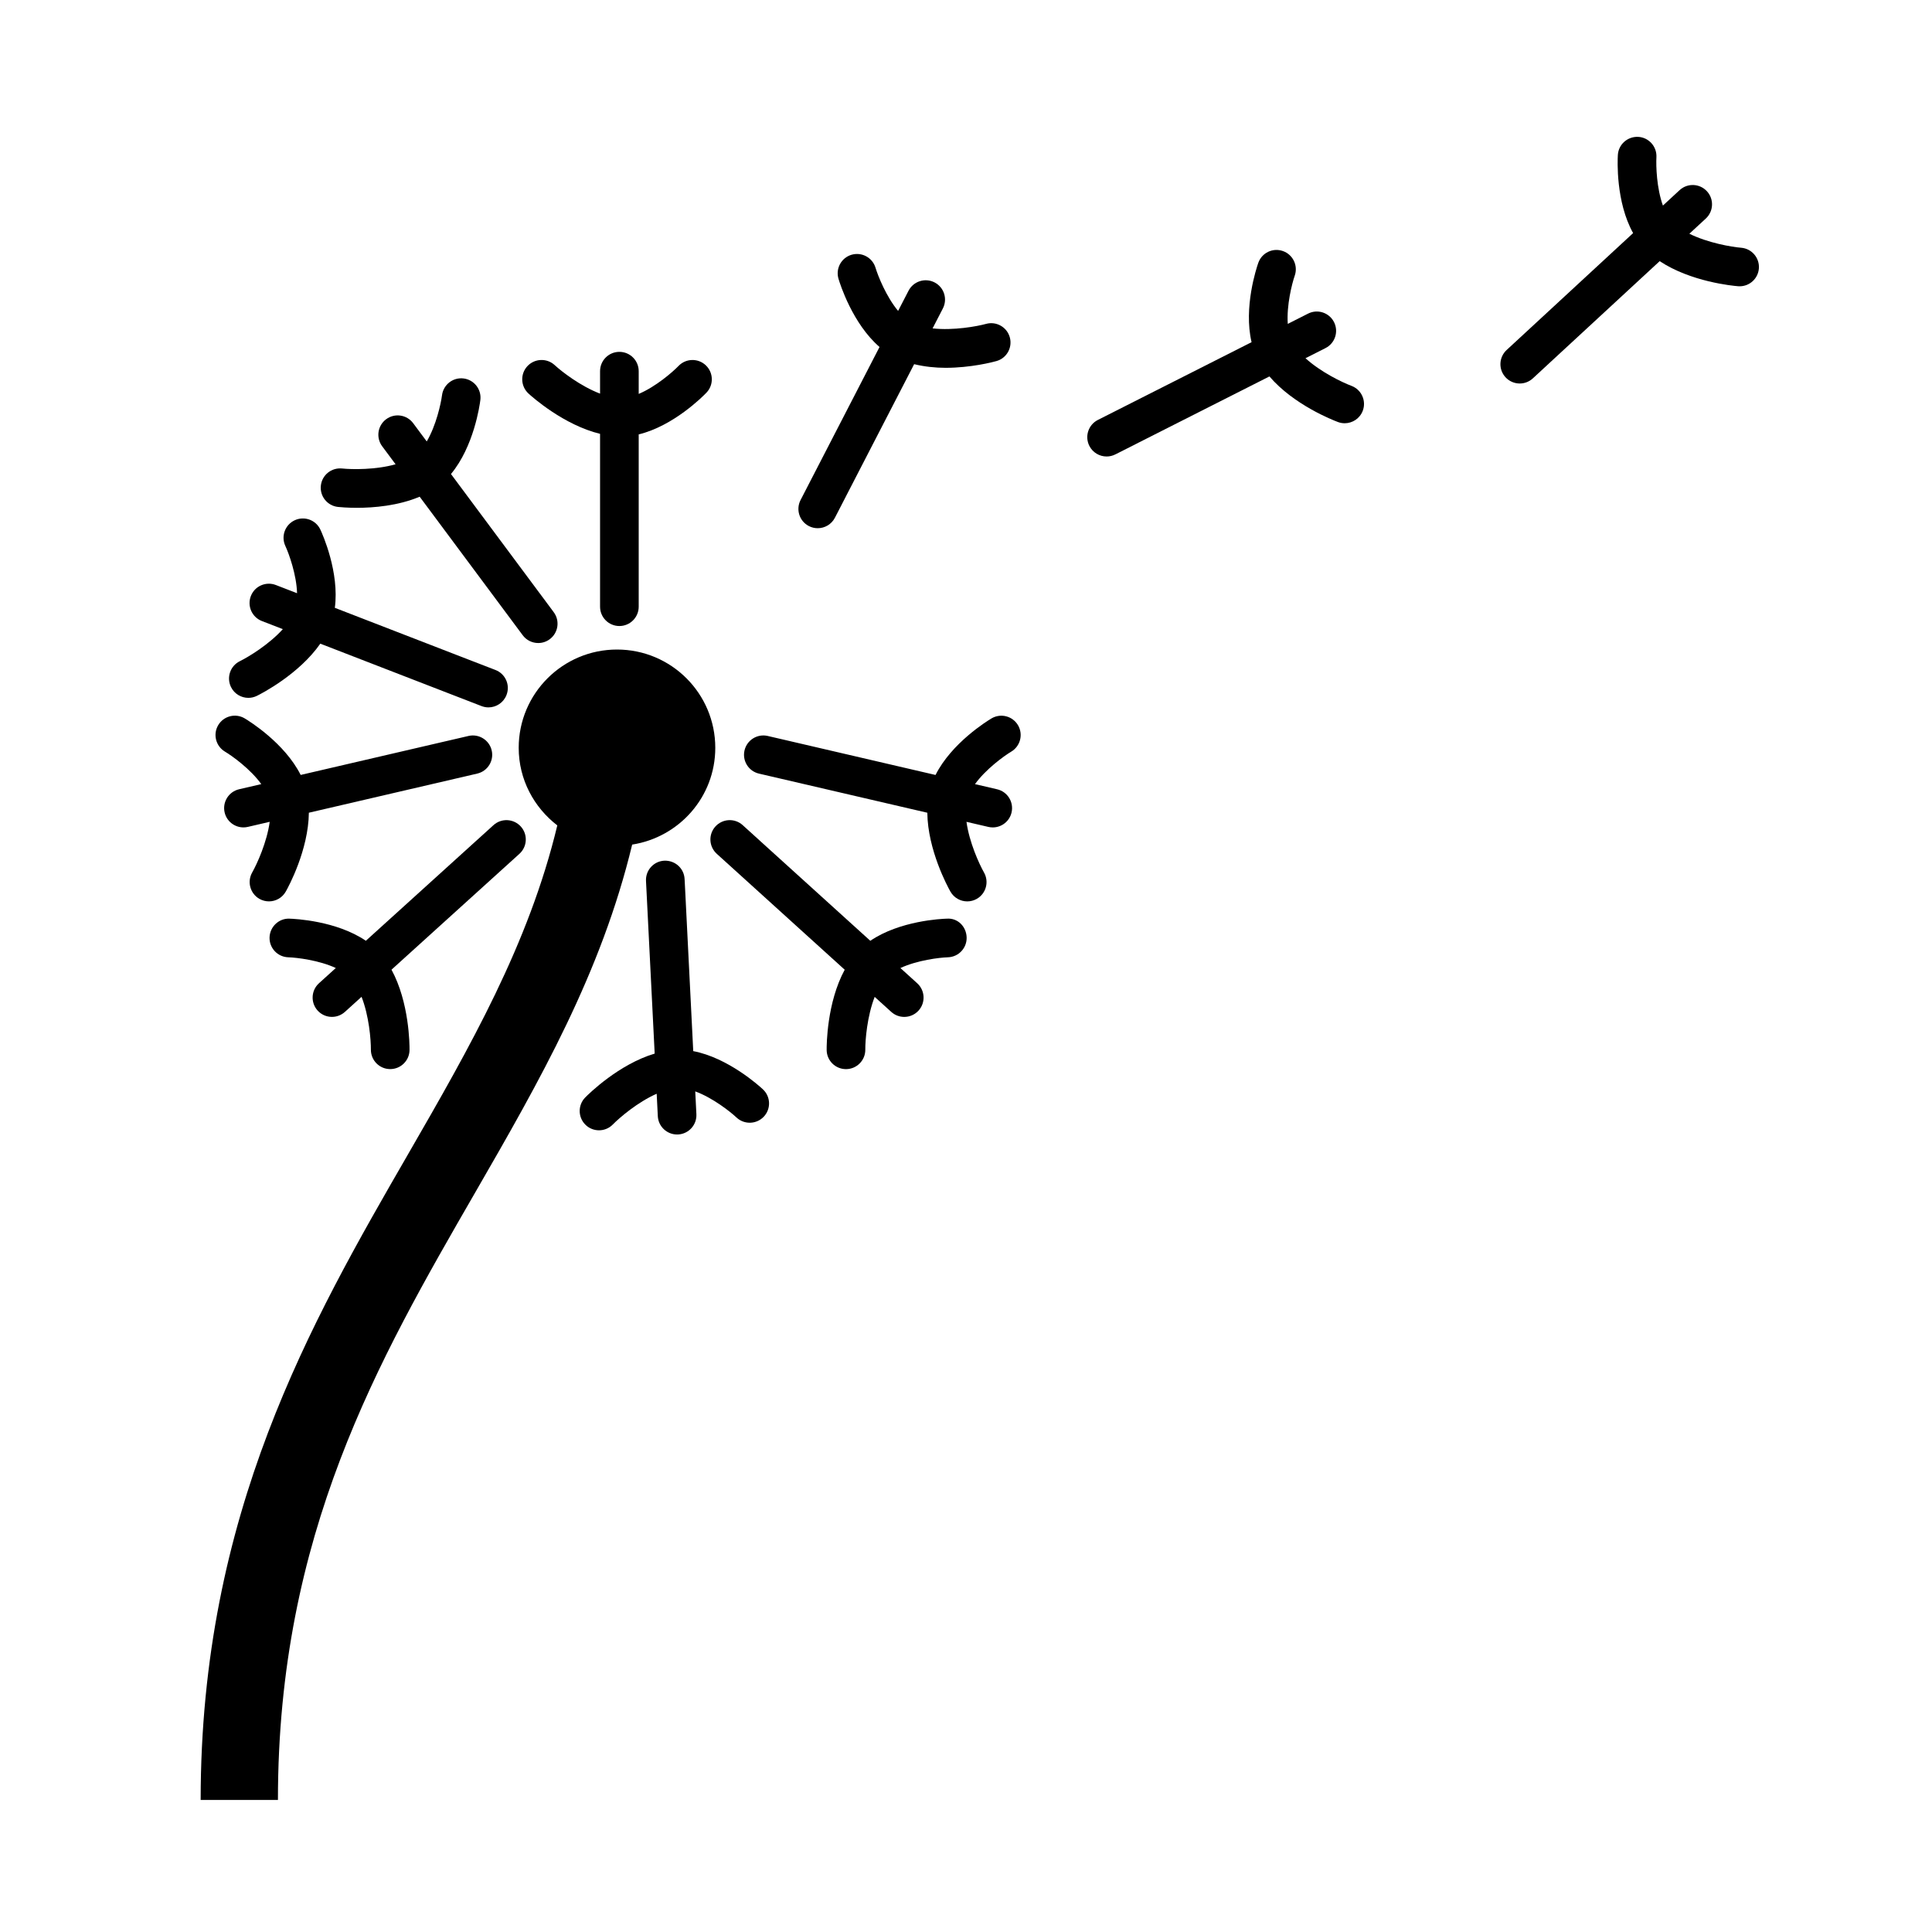
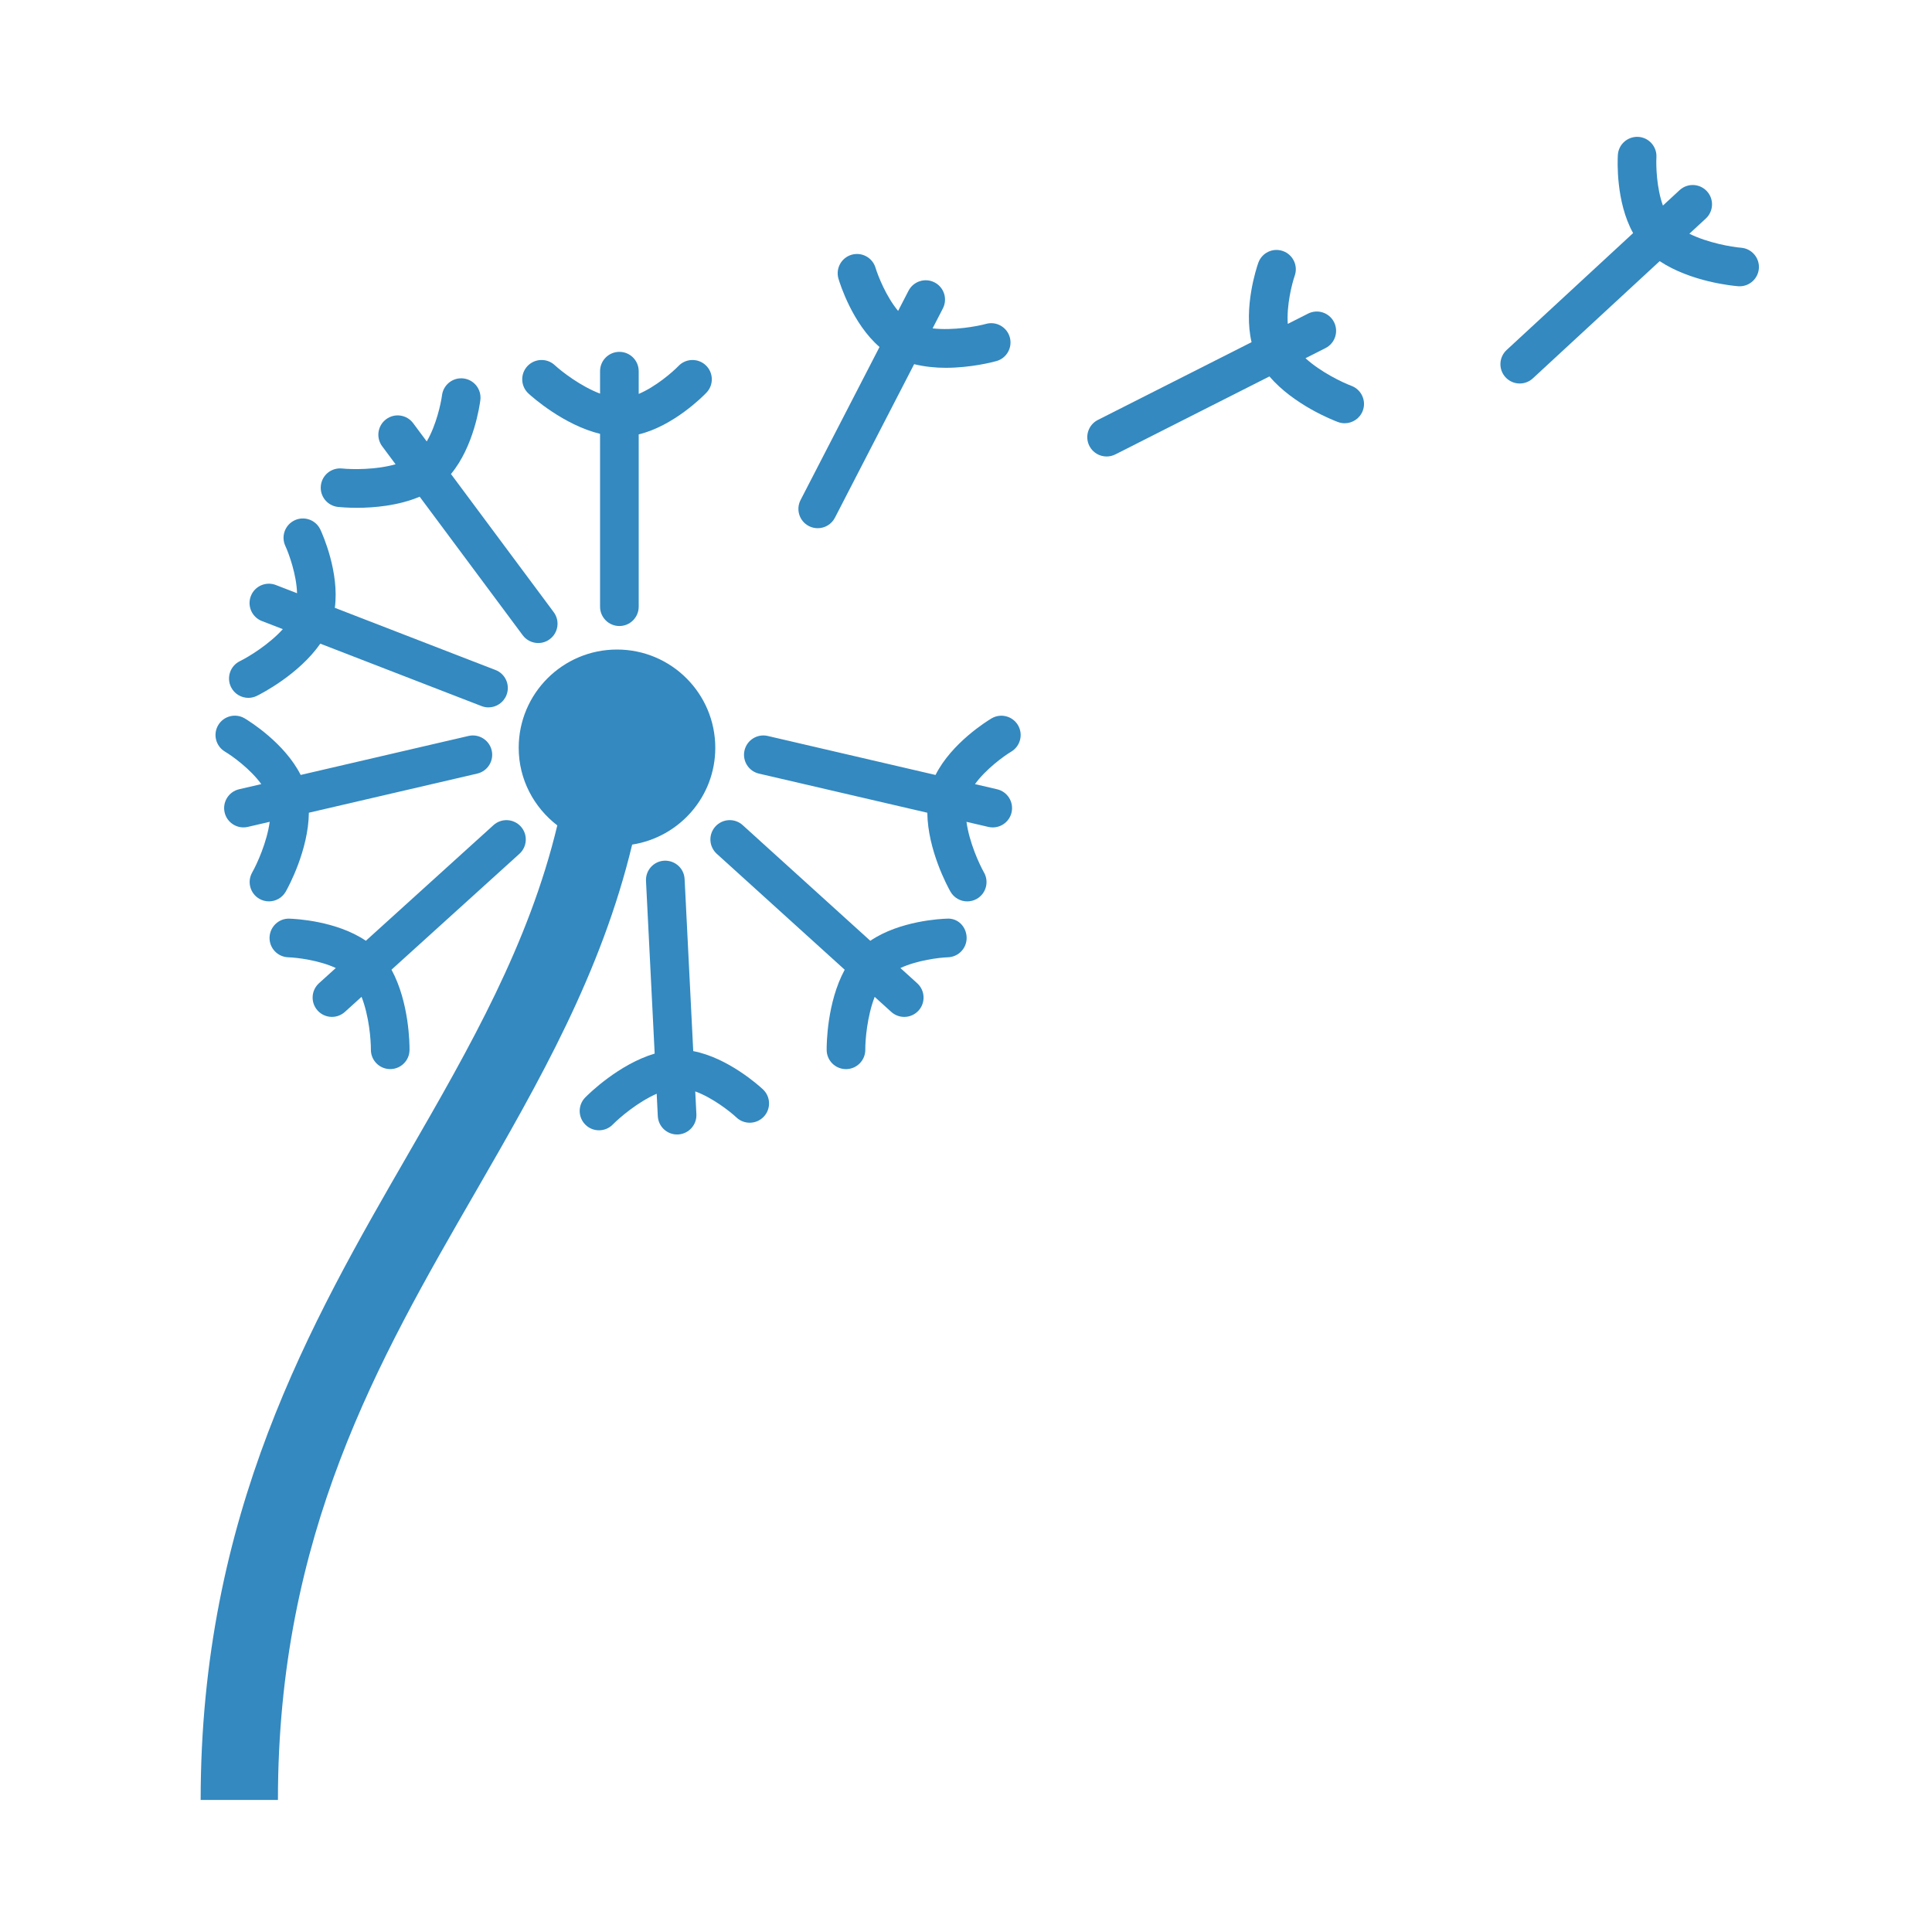
- <svg xmlns="http://www.w3.org/2000/svg" version="1.1" x="0px" y="0px" width="100px" height="100px" viewBox="0 0 100 100" enable-background="new 0 0 100 100" xml:space="preserve">
-   <g id="Layer_2">
- </g>
-   <g id="Layer_1">
-     <path d="M37.023,38.707c0-2.81-2.277-5.087-5.087-5.087s-5.088,2.278-5.088,5.087c0,1.641,0.791,3.085,1.998,4.016   c-1.475,6.142-4.502,11.436-7.716,17.004c-5.036,8.727-10.744,18.616-10.744,33.439h4c0-13.752,5.19-22.743,10.208-31.439   c3.357-5.817,6.522-11.352,8.127-18.011C35.155,43.335,37.023,41.248,37.023,38.707z" />
-     <path d="M36.537,18.913c-0.398-0.383-1.031-0.37-1.414,0.026c-0.309,0.32-1.18,1.077-2.064,1.45v-1.177c0-0.552-0.448-1-1-1   s-1,0.448-1,1v1.162c-1-0.38-1.972-1.13-2.351-1.478c-0.405-0.372-1.037-0.347-1.413,0.059c-0.374,0.406-0.348,1.037,0.057,1.412   c0.208,0.192,1.831,1.631,3.707,2.089v7.722v1.163v0.062c0,0.552,0.448,1,1,1s1-0.448,1-1v-0.062v-1.163v-7.694   c1.797-0.435,3.315-1.959,3.507-2.16C36.947,19.927,36.934,19.295,36.537,18.913z" />
-     <path d="M28.661,31.687l-0.035-0.046c0-0.001,0-0.002-0.001-0.003l-0.694-0.934c-0.001-0.001-0.002-0.001-0.003-0.003l-4.586-6.166   c1.184-1.421,1.487-3.555,1.521-3.83c0.069-0.547-0.319-1.046-0.866-1.116c-0.544-0.07-1.047,0.318-1.118,0.865   c-0.057,0.441-0.304,1.567-0.791,2.395l-0.702-0.944c-0.33-0.444-0.955-0.536-1.399-0.206c-0.443,0.33-0.535,0.956-0.206,1.399   l0.694,0.933c-1.029,0.292-2.258,0.271-2.77,0.218c-0.553-0.054-1.041,0.342-1.098,0.891c-0.058,0.549,0.339,1.04,0.888,1.099   c0.105,0.011,0.472,0.045,0.982,0.045c0.861,0,2.128-0.102,3.245-0.575l5.334,7.171c0.196,0.264,0.498,0.403,0.803,0.403   c0.208,0,0.417-0.064,0.596-0.198C28.898,32.756,28.99,32.13,28.661,31.687z" />
-     <path d="M25.647,34.679l-0.055-0.021c0,0-0.001-0.001-0.002-0.001l-1.086-0.42c-0.001,0-0.001,0-0.002,0l-7.171-2.776   c0.244-1.833-0.631-3.799-0.749-4.05c-0.234-0.5-0.829-0.714-1.328-0.482c-0.5,0.233-0.717,0.827-0.485,1.328   c0.187,0.403,0.579,1.488,0.607,2.448l-1.099-0.425c-0.515-0.198-1.094,0.056-1.293,0.572c-0.199,0.515,0.057,1.094,0.572,1.293   l1.083,0.419c-0.715,0.795-1.766,1.432-2.227,1.66c-0.495,0.244-0.698,0.843-0.455,1.338c0.174,0.354,0.529,0.559,0.897,0.559   c0.148,0,0.298-0.033,0.439-0.102c0.255-0.125,2.182-1.119,3.286-2.703l8.343,3.23c0.119,0.046,0.241,0.068,0.361,0.068   c0.401,0,0.779-0.243,0.933-0.64C26.418,35.458,26.162,34.878,25.647,34.679z" />
-     <path d="M25.45,38.841c-0.125-0.538-0.665-0.873-1.201-0.748l-0.433,0.101l-0.76,0.176c0,0-0.001,0-0.001,0l-7.492,1.741   c-0.831-1.652-2.659-2.785-2.897-2.927c-0.475-0.283-1.089-0.126-1.371,0.349s-0.125,1.088,0.349,1.371   c0.381,0.227,1.316,0.9,1.88,1.681l-1.149,0.267c-0.538,0.125-0.873,0.663-0.748,1.201c0.107,0.461,0.519,0.773,0.973,0.773   c0.075,0,0.151-0.008,0.228-0.026l1.132-0.263c-0.145,1.059-0.655,2.177-0.908,2.625c-0.271,0.48-0.103,1.09,0.376,1.363   c0.156,0.088,0.326,0.13,0.493,0.13c0.347,0,0.685-0.181,0.869-0.505c0.141-0.247,1.175-2.153,1.197-4.084l8.714-2.025   C25.24,39.917,25.575,39.379,25.45,38.841z" />
-     <path d="M26.956,42.779c-0.371-0.408-1.003-0.441-1.413-0.07l-0.834,0.756l-0.074,0.066l0,0l-5.698,5.163   c-1.529-1.039-3.682-1.136-3.958-1.144c-0.543-0.023-1.01,0.418-1.027,0.97c-0.017,0.551,0.417,1.012,0.969,1.029   c0.444,0.014,1.588,0.151,2.46,0.555l-0.871,0.789c-0.409,0.371-0.44,1.003-0.07,1.413c0.198,0.218,0.469,0.328,0.742,0.328   c0.239,0,0.479-0.086,0.671-0.259l0.861-0.78c0.389,0.995,0.486,2.22,0.483,2.734c-0.003,0.552,0.44,1.003,0.992,1.007   c0.003,0,0.006,0,0.008,0c0.548,0,0.995-0.44,1-0.989c0.003-0.284-0.011-2.458-0.933-4.156l5.789-5.244l0.789-0.714   c0,0,0-0.001,0.001-0.001l0.045-0.041C27.295,43.82,27.327,43.188,26.956,42.779z" />
-     <path d="M52.268,17.462c-0.146-0.534-0.701-0.845-1.229-0.698c-0.461,0.127-1.691,0.354-2.768,0.233l0.532-1.032   c0.253-0.491,0.061-1.094-0.43-1.347c-0.49-0.253-1.094-0.06-1.347,0.43l-0.54,1.045c-0.615-0.738-1.041-1.809-1.169-2.234   c-0.159-0.527-0.712-0.828-1.244-0.672c-0.528,0.158-0.83,0.712-0.673,1.242c0.079,0.266,0.725,2.32,2.124,3.531l-4.087,7.922   c-0.253,0.491-0.061,1.094,0.43,1.347c0.146,0.076,0.303,0.111,0.458,0.111c0.362,0,0.712-0.197,0.89-0.542l0.027-0.053   c0-0.001,0.001-0.002,0.002-0.003l0.533-1.033c0-0.001,0-0.002,0.001-0.003l3.538-6.856c0.54,0.13,1.096,0.188,1.625,0.188   c1.31,0,2.436-0.293,2.631-0.348C52.102,18.545,52.414,17.994,52.268,17.462z" />
-     <path d="M69.952,19.972c-0.481-0.181-1.59-0.711-2.38-1.431l1.036-0.524c0.493-0.249,0.69-0.851,0.441-1.344   c-0.25-0.493-0.852-0.691-1.344-0.44l-1.05,0.531c-0.067-0.958,0.215-2.077,0.361-2.497c0.181-0.521-0.094-1.091-0.614-1.273   c-0.522-0.184-1.09,0.091-1.273,0.611c-0.092,0.262-0.772,2.306-0.348,4.106l-7.955,4.025c-0.493,0.249-0.69,0.851-0.441,1.344   c0.177,0.348,0.528,0.548,0.894,0.548c0.151,0,0.306-0.035,0.45-0.108l0.051-0.026c0.002-0.001,0.004-0.001,0.006-0.002   l1.038-0.525c0.001,0,0.002-0.001,0.002-0.002l6.88-3.481c1.256,1.469,3.28,2.261,3.546,2.36c0.115,0.043,0.233,0.063,0.35,0.063   c0.404,0,0.785-0.248,0.936-0.649C70.73,20.743,70.469,20.167,69.952,19.972z" />
-     <path d="M90.12,12.823c-0.478-0.038-1.709-0.245-2.679-0.725l0.852-0.787c0.405-0.375,0.431-1.007,0.056-1.413   c-0.377-0.407-1.009-0.43-1.413-0.056l-0.864,0.798c-0.326-0.903-0.361-2.055-0.336-2.499c0.031-0.551-0.389-1.024-0.939-1.057   c-0.552-0.027-1.023,0.386-1.057,0.937c-0.017,0.276-0.111,2.429,0.79,4.044l-6.547,6.051c-0.405,0.375-0.431,1.007-0.056,1.413   c0.197,0.213,0.466,0.321,0.734,0.321c0.243,0,0.486-0.088,0.679-0.266l0.044-0.041c0.001-0.001,0.002-0.001,0.003-0.002   l0.854-0.79c0,0,0,0,0,0l5.664-5.234c1.61,1.068,3.774,1.276,4.058,1.298c0.027,0.002,0.054,0.003,0.08,0.003   c0.517,0,0.954-0.397,0.996-0.921C91.082,13.349,90.671,12.867,90.12,12.823z" />
-     <path d="M52.342,38.904c0.474-0.283,0.629-0.897,0.347-1.371c-0.282-0.473-0.894-0.629-1.369-0.348   c-0.238,0.142-2.066,1.274-2.897,2.927l-7.49-1.741c-0.001,0-0.001,0-0.002-0.001l-1.135-0.263c0,0,0,0,0,0l-0.059-0.014   c-0.536-0.125-1.076,0.21-1.201,0.748c-0.125,0.538,0.21,1.076,0.748,1.201l8.714,2.025c0.021,1.931,1.057,3.837,1.197,4.084   c0.185,0.324,0.522,0.505,0.869,0.505c0.167,0,0.337-0.042,0.493-0.13c0.479-0.272,0.648-0.882,0.376-1.363   c-0.253-0.448-0.764-1.565-0.908-2.625l1.132,0.263c0.076,0.018,0.152,0.026,0.228,0.026c0.454,0,0.866-0.312,0.973-0.773   c0.125-0.538-0.209-1.076-0.747-1.201l-1.146-0.267C51.027,39.809,51.961,39.133,52.342,38.904z" />
-     <path d="M49.005,47.55c-0.277,0.008-2.428,0.105-3.958,1.145l-5.695-5.16c-0.001-0.001-0.001-0.002-0.002-0.003l-0.862-0.781   c0,0-0.001,0-0.001-0.001l-0.045-0.041c-0.409-0.371-1.042-0.339-1.413,0.07s-0.339,1.042,0.07,1.413l6.623,6.001   c-0.921,1.697-0.937,3.871-0.934,4.155c0.005,0.549,0.452,0.99,1,0.99c0.003,0,0.006,0,0.009,0c0.552-0.005,0.996-0.457,0.991-1.01   c-0.005-0.479,0.093-1.723,0.485-2.73l0.859,0.778c0.191,0.173,0.432,0.259,0.671,0.259c0.272,0,0.544-0.11,0.742-0.328   c0.371-0.41,0.339-1.042-0.07-1.413l-0.87-0.789c0.871-0.404,2.015-0.542,2.459-0.556c0.552-0.018,0.985-0.478,0.969-1.029   S49.583,47.506,49.005,47.55z" />
-     <path d="M39.493,56.388c-0.202-0.189-1.812-1.64-3.611-1.982l-0.385-7.678c0-0.001,0-0.003,0-0.005l-0.059-1.163   c0-0.001-0.001-0.002-0.001-0.004l-0.003-0.059c-0.027-0.551-0.491-0.969-1.049-0.948c-0.551,0.027-0.976,0.497-0.948,1.049   l0.449,8.936c-1.85,0.551-3.397,2.069-3.596,2.272c-0.386,0.394-0.379,1.025,0.014,1.412c0.194,0.191,0.447,0.286,0.7,0.286   c0.259,0,0.518-0.1,0.713-0.298c0.361-0.367,1.295-1.164,2.273-1.594l0.058,1.159c0.027,0.535,0.468,0.95,0.998,0.95   c0.017,0,0.034,0,0.051-0.001c0.551-0.028,0.976-0.498,0.948-1.049l-0.059-1.18c0.899,0.328,1.812,1.047,2.135,1.351   c0.403,0.377,1.035,0.357,1.413-0.044C39.912,57.397,39.894,56.767,39.493,56.388z" />
+ <svg xmlns="http://www.w3.org/2000/svg" version="1.1" x="0px" y="0px" width="100px" height="100px" viewBox="0 0 100 100" enable-background="new 0 0 100 100" xml:space="preserve" id="svg2">
+   <defs id="defs32" />
+   <g id="Layer_2" />
+   <g id="Layer_1" style="fill:#3389c0;fill-opacity:1">
+     <path d="M37.023,38.707c0-2.81-2.277-5.087-5.087-5.087s-5.088,2.278-5.088,5.087c0,1.641,0.791,3.085,1.998,4.016   c-1.475,6.142-4.502,11.436-7.716,17.004c-5.036,8.727-10.744,18.616-10.744,33.439h4c0-13.752,5.19-22.743,10.208-31.439   c3.357-5.817,6.522-11.352,8.127-18.011C35.155,43.335,37.023,41.248,37.023,38.707z" id="path6" style="fill:#3389c0;fill-opacity:1" />
+     <path d="M36.537,18.913c-0.398-0.383-1.031-0.37-1.414,0.026c-0.309,0.32-1.18,1.077-2.064,1.45v-1.177c0-0.552-0.448-1-1-1   s-1,0.448-1,1v1.162c-1-0.38-1.972-1.13-2.351-1.478c-0.405-0.372-1.037-0.347-1.413,0.059c-0.374,0.406-0.348,1.037,0.057,1.412   c0.208,0.192,1.831,1.631,3.707,2.089v7.722v1.163v0.062c0,0.552,0.448,1,1,1s1-0.448,1-1v-0.062v-1.163v-7.694   c1.797-0.435,3.315-1.959,3.507-2.16C36.947,19.927,36.934,19.295,36.537,18.913z" id="path8" style="fill:#3389c0;fill-opacity:1" />
+     <path d="M28.661,31.687l-0.035-0.046c0-0.001,0-0.002-0.001-0.003l-0.694-0.934c-0.001-0.001-0.002-0.001-0.003-0.003l-4.586-6.166   c1.184-1.421,1.487-3.555,1.521-3.83c0.069-0.547-0.319-1.046-0.866-1.116c-0.544-0.07-1.047,0.318-1.118,0.865   c-0.057,0.441-0.304,1.567-0.791,2.395l-0.702-0.944c-0.33-0.444-0.955-0.536-1.399-0.206c-0.443,0.33-0.535,0.956-0.206,1.399   l0.694,0.933c-1.029,0.292-2.258,0.271-2.77,0.218c-0.553-0.054-1.041,0.342-1.098,0.891c-0.058,0.549,0.339,1.04,0.888,1.099   c0.105,0.011,0.472,0.045,0.982,0.045c0.861,0,2.128-0.102,3.245-0.575l5.334,7.171c0.196,0.264,0.498,0.403,0.803,0.403   c0.208,0,0.417-0.064,0.596-0.198C28.898,32.756,28.99,32.13,28.661,31.687z" id="path10" style="fill:#3389c0;fill-opacity:1" />
+     <path d="M25.647,34.679l-0.055-0.021c0,0-0.001-0.001-0.002-0.001l-1.086-0.42c-0.001,0-0.001,0-0.002,0l-7.171-2.776   c0.244-1.833-0.631-3.799-0.749-4.05c-0.234-0.5-0.829-0.714-1.328-0.482c-0.5,0.233-0.717,0.827-0.485,1.328   c0.187,0.403,0.579,1.488,0.607,2.448l-1.099-0.425c-0.515-0.198-1.094,0.056-1.293,0.572c-0.199,0.515,0.057,1.094,0.572,1.293   l1.083,0.419c-0.715,0.795-1.766,1.432-2.227,1.66c-0.495,0.244-0.698,0.843-0.455,1.338c0.174,0.354,0.529,0.559,0.897,0.559   c0.148,0,0.298-0.033,0.439-0.102c0.255-0.125,2.182-1.119,3.286-2.703l8.343,3.23c0.119,0.046,0.241,0.068,0.361,0.068   c0.401,0,0.779-0.243,0.933-0.64C26.418,35.458,26.162,34.878,25.647,34.679z" id="path12" style="fill:#3389c0;fill-opacity:1" />
+     <path d="M25.45,38.841c-0.125-0.538-0.665-0.873-1.201-0.748l-0.433,0.101l-0.76,0.176c0,0-0.001,0-0.001,0l-7.492,1.741   c-0.831-1.652-2.659-2.785-2.897-2.927c-0.475-0.283-1.089-0.126-1.371,0.349s-0.125,1.088,0.349,1.371   c0.381,0.227,1.316,0.9,1.88,1.681l-1.149,0.267c-0.538,0.125-0.873,0.663-0.748,1.201c0.107,0.461,0.519,0.773,0.973,0.773   c0.075,0,0.151-0.008,0.228-0.026l1.132-0.263c-0.145,1.059-0.655,2.177-0.908,2.625c-0.271,0.48-0.103,1.09,0.376,1.363   c0.156,0.088,0.326,0.13,0.493,0.13c0.347,0,0.685-0.181,0.869-0.505c0.141-0.247,1.175-2.153,1.197-4.084l8.714-2.025   C25.24,39.917,25.575,39.379,25.45,38.841z" id="path14" style="fill:#3389c0;fill-opacity:1" />
+     <path d="M26.956,42.779c-0.371-0.408-1.003-0.441-1.413-0.07l-0.834,0.756l-0.074,0.066l0,0l-5.698,5.163   c-1.529-1.039-3.682-1.136-3.958-1.144c-0.543-0.023-1.01,0.418-1.027,0.97c-0.017,0.551,0.417,1.012,0.969,1.029   c0.444,0.014,1.588,0.151,2.46,0.555l-0.871,0.789c-0.409,0.371-0.44,1.003-0.07,1.413c0.198,0.218,0.469,0.328,0.742,0.328   c0.239,0,0.479-0.086,0.671-0.259l0.861-0.78c0.389,0.995,0.486,2.22,0.483,2.734c-0.003,0.552,0.44,1.003,0.992,1.007   c0.003,0,0.006,0,0.008,0c0.548,0,0.995-0.44,1-0.989c0.003-0.284-0.011-2.458-0.933-4.156l5.789-5.244l0.789-0.714   c0,0,0-0.001,0.001-0.001l0.045-0.041C27.295,43.82,27.327,43.188,26.956,42.779z" id="path16" style="fill:#3389c0;fill-opacity:1" />
+     <path d="M52.268,17.462c-0.146-0.534-0.701-0.845-1.229-0.698c-0.461,0.127-1.691,0.354-2.768,0.233l0.532-1.032   c0.253-0.491,0.061-1.094-0.43-1.347c-0.49-0.253-1.094-0.06-1.347,0.43l-0.54,1.045c-0.615-0.738-1.041-1.809-1.169-2.234   c-0.159-0.527-0.712-0.828-1.244-0.672c-0.528,0.158-0.83,0.712-0.673,1.242c0.079,0.266,0.725,2.32,2.124,3.531l-4.087,7.922   c-0.253,0.491-0.061,1.094,0.43,1.347c0.146,0.076,0.303,0.111,0.458,0.111c0.362,0,0.712-0.197,0.89-0.542l0.027-0.053   c0-0.001,0.001-0.002,0.002-0.003l0.533-1.033c0-0.001,0-0.002,0.001-0.003l3.538-6.856c0.54,0.13,1.096,0.188,1.625,0.188   c1.31,0,2.436-0.293,2.631-0.348C52.102,18.545,52.414,17.994,52.268,17.462z" id="path18" style="fill:#3389c0;fill-opacity:1" />
+     <path d="M69.952,19.972c-0.481-0.181-1.59-0.711-2.38-1.431l1.036-0.524c0.493-0.249,0.69-0.851,0.441-1.344   c-0.25-0.493-0.852-0.691-1.344-0.44l-1.05,0.531c-0.067-0.958,0.215-2.077,0.361-2.497c0.181-0.521-0.094-1.091-0.614-1.273   c-0.522-0.184-1.09,0.091-1.273,0.611c-0.092,0.262-0.772,2.306-0.348,4.106l-7.955,4.025c-0.493,0.249-0.69,0.851-0.441,1.344   c0.177,0.348,0.528,0.548,0.894,0.548c0.151,0,0.306-0.035,0.45-0.108l0.051-0.026c0.002-0.001,0.004-0.001,0.006-0.002   l1.038-0.525c0.001,0,0.002-0.001,0.002-0.002l6.88-3.481c1.256,1.469,3.28,2.261,3.546,2.36c0.115,0.043,0.233,0.063,0.35,0.063   c0.404,0,0.785-0.248,0.936-0.649C70.73,20.743,70.469,20.167,69.952,19.972z" id="path20" style="fill:#3389c0;fill-opacity:1" />
+     <path d="M90.12,12.823c-0.478-0.038-1.709-0.245-2.679-0.725l0.852-0.787c0.405-0.375,0.431-1.007,0.056-1.413   c-0.377-0.407-1.009-0.43-1.413-0.056l-0.864,0.798c-0.326-0.903-0.361-2.055-0.336-2.499c0.031-0.551-0.389-1.024-0.939-1.057   c-0.552-0.027-1.023,0.386-1.057,0.937c-0.017,0.276-0.111,2.429,0.79,4.044l-6.547,6.051c-0.405,0.375-0.431,1.007-0.056,1.413   c0.197,0.213,0.466,0.321,0.734,0.321c0.243,0,0.486-0.088,0.679-0.266l0.044-0.041c0.001-0.001,0.002-0.001,0.003-0.002   l0.854-0.79c0,0,0,0,0,0l5.664-5.234c1.61,1.068,3.774,1.276,4.058,1.298c0.027,0.002,0.054,0.003,0.08,0.003   c0.517,0,0.954-0.397,0.996-0.921C91.082,13.349,90.671,12.867,90.12,12.823z" id="path22" style="fill:#3389c0;fill-opacity:1" />
+     <path d="M52.342,38.904c0.474-0.283,0.629-0.897,0.347-1.371c-0.282-0.473-0.894-0.629-1.369-0.348   c-0.238,0.142-2.066,1.274-2.897,2.927l-7.49-1.741c-0.001,0-0.001,0-0.002-0.001l-1.135-0.263c0,0,0,0,0,0l-0.059-0.014   c-0.536-0.125-1.076,0.21-1.201,0.748c-0.125,0.538,0.21,1.076,0.748,1.201l8.714,2.025c0.021,1.931,1.057,3.837,1.197,4.084   c0.185,0.324,0.522,0.505,0.869,0.505c0.167,0,0.337-0.042,0.493-0.13c0.479-0.272,0.648-0.882,0.376-1.363   c-0.253-0.448-0.764-1.565-0.908-2.625l1.132,0.263c0.076,0.018,0.152,0.026,0.228,0.026c0.454,0,0.866-0.312,0.973-0.773   c0.125-0.538-0.209-1.076-0.747-1.201l-1.146-0.267C51.027,39.809,51.961,39.133,52.342,38.904z" id="path24" style="fill:#3389c0;fill-opacity:1" />
+     <path d="M49.005,47.55c-0.277,0.008-2.428,0.105-3.958,1.145l-5.695-5.16c-0.001-0.001-0.001-0.002-0.002-0.003l-0.862-0.781   c0,0-0.001,0-0.001-0.001l-0.045-0.041c-0.409-0.371-1.042-0.339-1.413,0.07s-0.339,1.042,0.07,1.413l6.623,6.001   c-0.921,1.697-0.937,3.871-0.934,4.155c0.005,0.549,0.452,0.99,1,0.99c0.003,0,0.006,0,0.009,0c0.552-0.005,0.996-0.457,0.991-1.01   c-0.005-0.479,0.093-1.723,0.485-2.73l0.859,0.778c0.191,0.173,0.432,0.259,0.671,0.259c0.272,0,0.544-0.11,0.742-0.328   c0.371-0.41,0.339-1.042-0.07-1.413l-0.87-0.789c0.871-0.404,2.015-0.542,2.459-0.556c0.552-0.018,0.985-0.478,0.969-1.029   S49.583,47.506,49.005,47.55z" id="path26" style="fill:#3389c0;fill-opacity:1" />
+     <path d="M39.493,56.388c-0.202-0.189-1.812-1.64-3.611-1.982l-0.385-7.678c0-0.001,0-0.003,0-0.005l-0.059-1.163   c0-0.001-0.001-0.002-0.001-0.004l-0.003-0.059c-0.027-0.551-0.491-0.969-1.049-0.948c-0.551,0.027-0.976,0.497-0.948,1.049   l0.449,8.936c-1.85,0.551-3.397,2.069-3.596,2.272c-0.386,0.394-0.379,1.025,0.014,1.412c0.194,0.191,0.447,0.286,0.7,0.286   c0.259,0,0.518-0.1,0.713-0.298c0.361-0.367,1.295-1.164,2.273-1.594l0.058,1.159c0.027,0.535,0.468,0.95,0.998,0.95   c0.017,0,0.034,0,0.051-0.001c0.551-0.028,0.976-0.498,0.948-1.049l-0.059-1.18c0.899,0.328,1.812,1.047,2.135,1.351   c0.403,0.377,1.035,0.357,1.413-0.044C39.912,57.397,39.894,56.767,39.493,56.388z" id="path28" style="fill:#3389c0;fill-opacity:1" />
  </g>
</svg>
